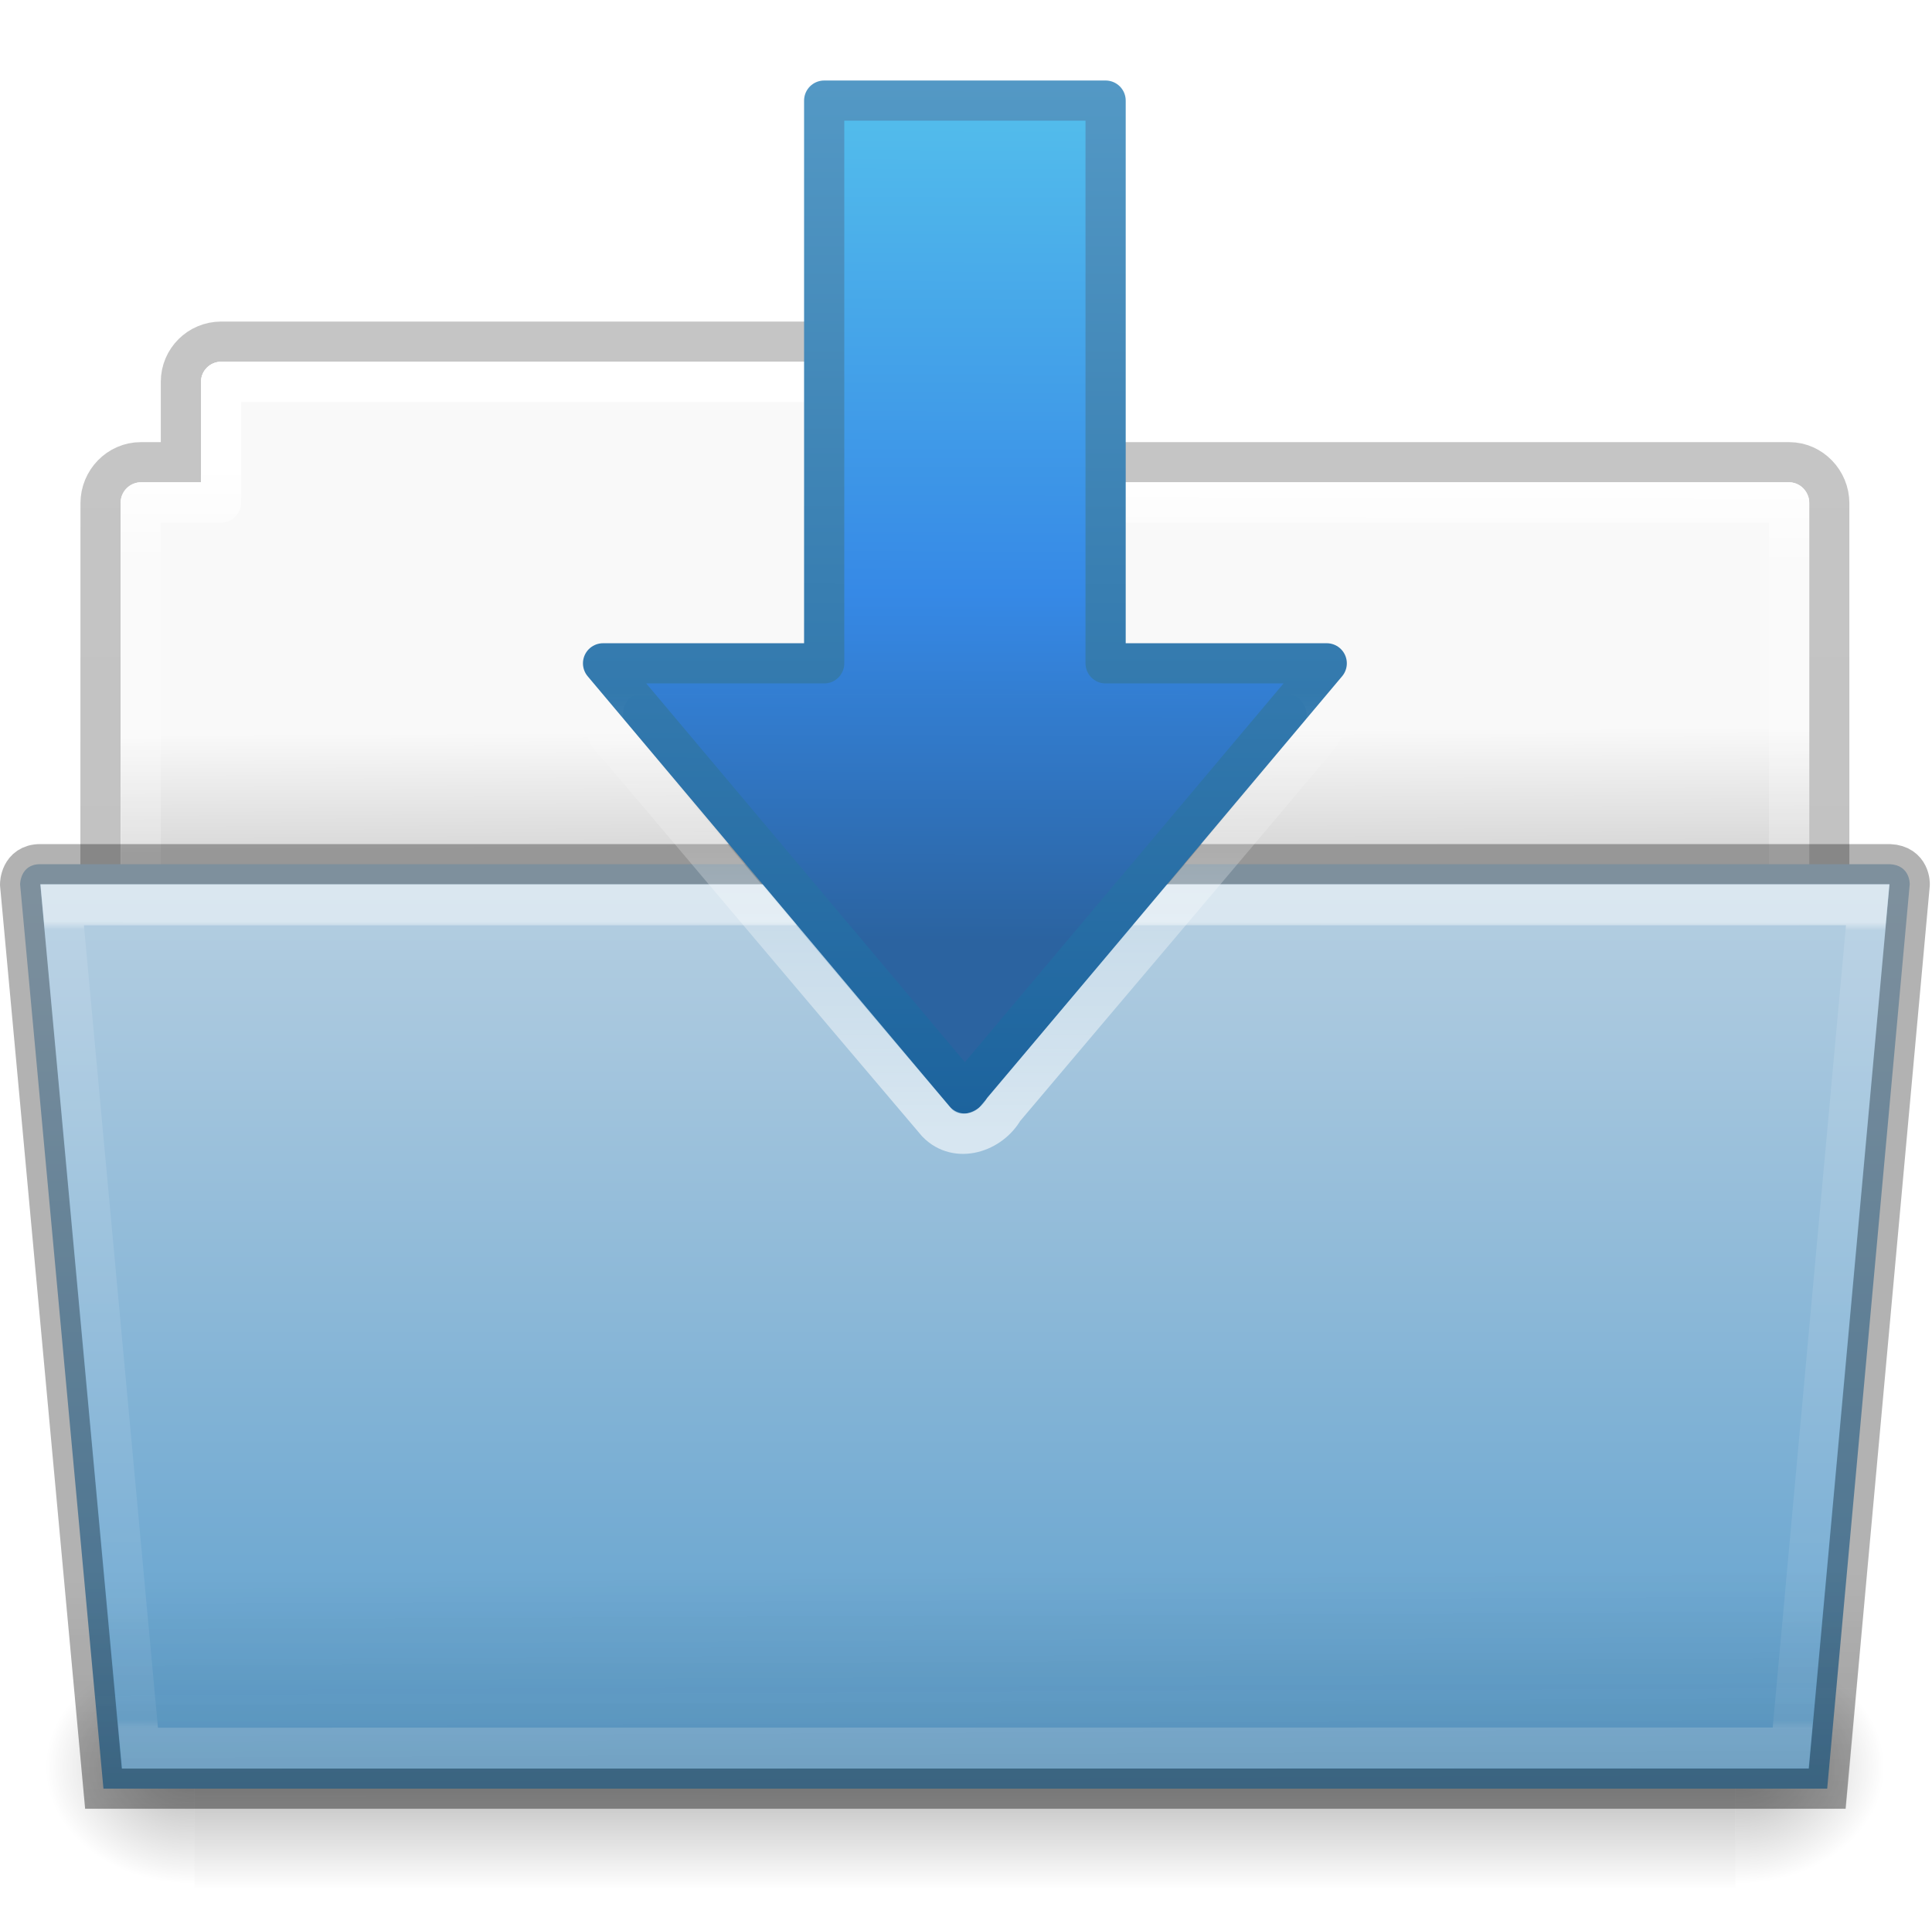
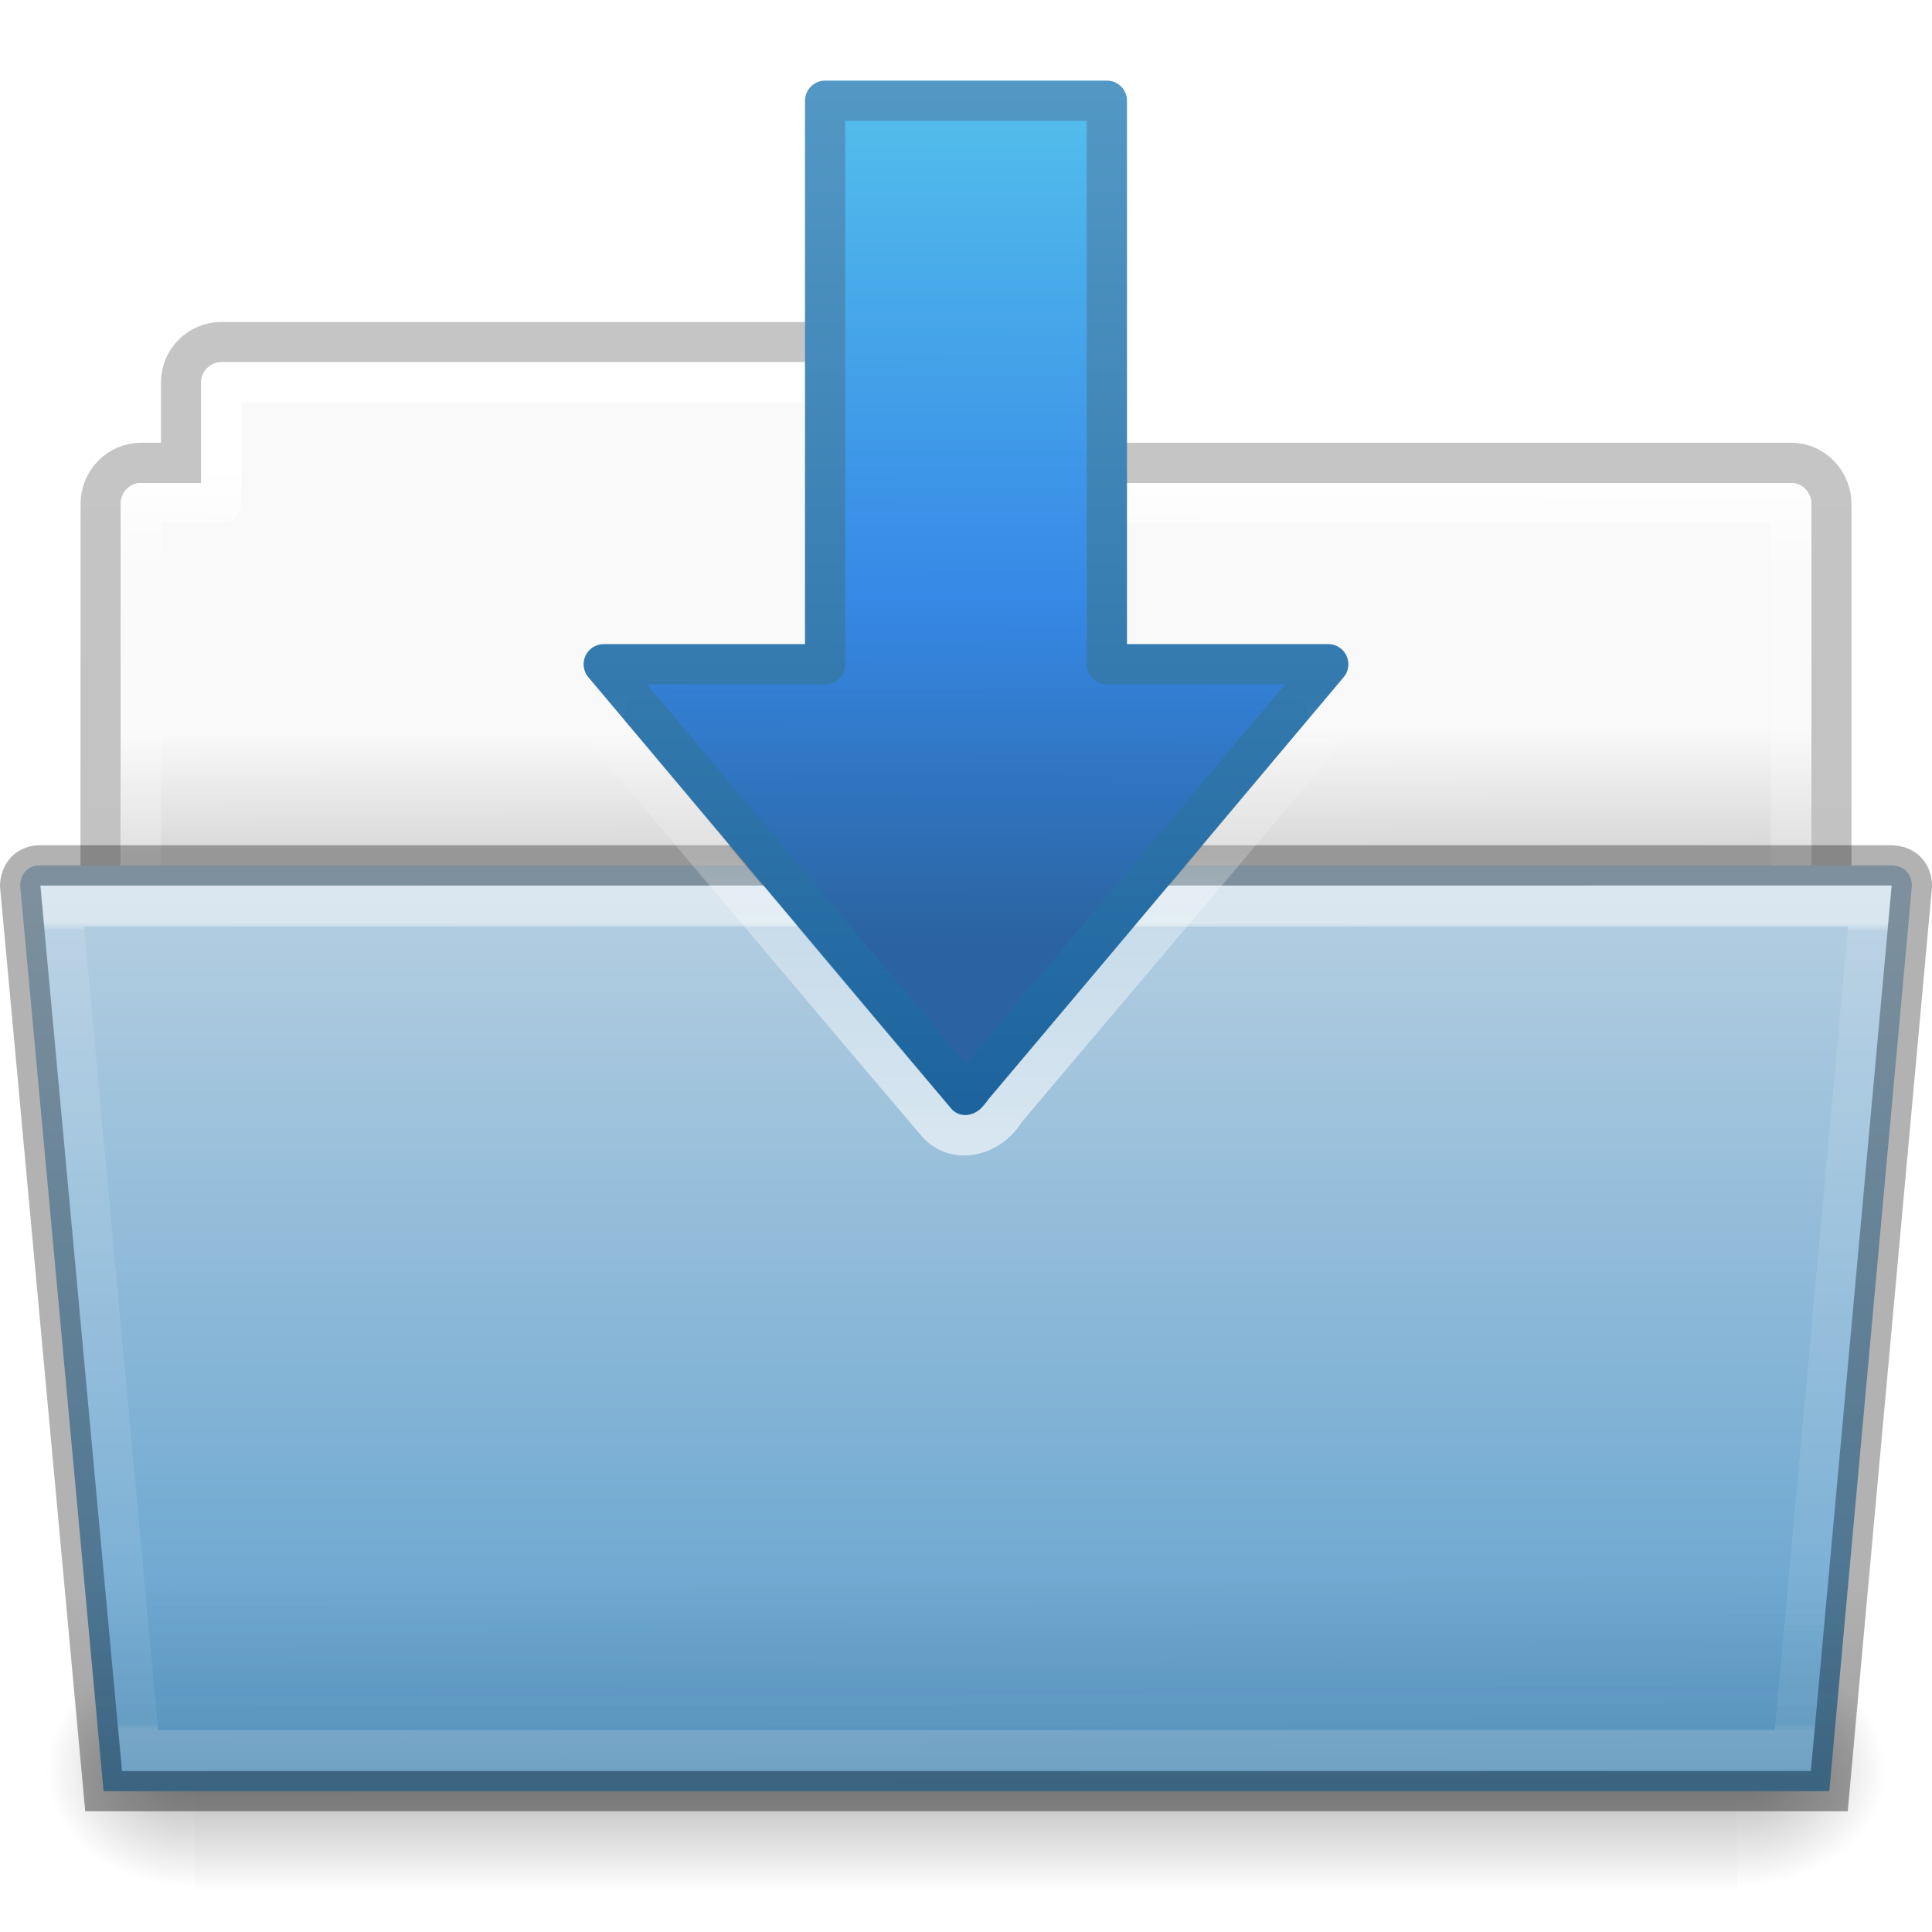
- <svg xmlns="http://www.w3.org/2000/svg" xmlns:xlink="http://www.w3.org/1999/xlink" width="48.055" viewBox="0 0 48.055 48" version="1.0" style="display:inline;enable-background:new" id="svg11300" height="48">
+ <svg xmlns="http://www.w3.org/2000/svg" xmlns:xlink="http://www.w3.org/1999/xlink" width="48" viewBox="0 0 48 48" version="1.0" style="display:inline;enable-background:new" id="svg11300" height="48">
  <defs id="defs3">
    <linearGradient id="linearGradient4712">
      <stop style="stop-color:#000000;stop-opacity:1;" offset="0" id="stop4708" />
      <stop style="stop-color:#000000;stop-opacity:0;" offset="1" id="stop4710" />
    </linearGradient>
    <linearGradient id="50485">
      <stop style="stop-color:#000000;stop-opacity:0" offset="0" id="stop2667-18" />
      <stop style="stop-color:#000000;stop-opacity:1" offset="0.5" id="stop2669-9" />
      <stop style="stop-color:#000000;stop-opacity:0" offset="1" id="stop2671-33" />
    </linearGradient>
    <linearGradient id="46464">
      <stop style="stop-color:#f9f9f9;stop-opacity:1" offset="0" id="stop4648-8-0-3-6" />
      <stop style="stop-color:#d8d8d8;stop-opacity:1" offset="1" id="stop4650-1-7-3-4" />
    </linearGradient>
    <linearGradient id="linearGradient4632-0-6-4-4-4">
      <stop id="stop4634-4-4-7-4" style="stop-color:#b4cee1;stop-opacity:1;" offset="0" />
      <stop id="stop4636-3-1-5-9" style="stop-color:#5d9fcd;stop-opacity:1;" offset="1" />
    </linearGradient>
    <linearGradient xlink:href="#linearGradient2867-449-88-871-390-598-476-591-434-148-57-177" id="linearGradient4005" x1="15.619" y1="8.058" x2="15.547" y2="37.392" gradientUnits="userSpaceOnUse" gradientTransform="translate(0,-13.99724)" />
    <linearGradient id="linearGradient2867-449-88-871-390-598-476-591-434-148-57-177">
      <stop id="stop3750" style="stop-color:#90dbec;stop-opacity:1" offset="0" />
      <stop id="stop3752" style="stop-color:#55c1ec;stop-opacity:1" offset="0.262" />
      <stop id="stop3754" style="stop-color:#3689e6;stop-opacity:1" offset="0.705" />
      <stop id="stop3756" style="stop-color:#2b63a0;stop-opacity:1" offset="1" />
    </linearGradient>
    <linearGradient xlink:href="#linearGradient3707-319-631-407-324" id="linearGradient4022" x1="30.736" y1="43.675" x2="30.754" y2="13.376" gradientUnits="userSpaceOnUse" gradientTransform="translate(0,-13.99724)" />
    <linearGradient id="linearGradient3707-319-631-407-324">
      <stop id="stop3760" style="stop-color:#185f9a;stop-opacity:1" offset="0" />
      <stop id="stop3762" style="stop-color:#599ec9;stop-opacity:1" offset="1" />
    </linearGradient>
    <linearGradient xlink:href="#linearGradient4299-652-5" id="linearGradient3211" gradientUnits="userSpaceOnUse" gradientTransform="matrix(1.004031,0,0,0.9999876,8.550443,8.070791)" x1="11.704" y1="20.165" x2="11.704" y2="9.165" />
    <linearGradient id="linearGradient4299-652-5">
      <stop id="stop3618-8" style="stop-color:#ffffff;stop-opacity:1" offset="0" />
      <stop id="stop3620-9" style="stop-color:#ffffff;stop-opacity:0" offset="1" />
    </linearGradient>
    <linearGradient y2="3.634" x2="-51.786" y1="53.514" x1="-51.786" gradientTransform="matrix(0.8074983,0,0,0.833744,106.8767,-0.06984031)" gradientUnits="userSpaceOnUse" id="linearGradient18155" xlink:href="#linearGradient3104-8-8-97-4-6-11-5-5" />
    <linearGradient id="linearGradient3104-8-8-97-4-6-11-5-5">
      <stop offset="0" style="stop-color:#000000;stop-opacity:0.322" id="stop3106-5-4-3-5-0-2-1-0" />
      <stop offset="1" style="stop-color:#000000;stop-opacity:0.278" id="stop3108-4-3-7-8-2-0-7-9" />
    </linearGradient>
    <linearGradient xlink:href="#46464" id="linearGradient12459" gradientUnits="userSpaceOnUse" gradientTransform="translate(-50.9409)" x1="61.926" y1="18.226" x2="61.938" y2="21.217" />
    <linearGradient xlink:href="#linearGradient4507-0-4-7-5" id="linearGradient12463-7" gradientUnits="userSpaceOnUse" gradientTransform="matrix(0.8918903,0,0,1.058028,3.120662,5.3536)" x1="21.444" y1="5.928" x2="21.37" y2="34.143" />
    <linearGradient id="linearGradient4507-0-4-7-5">
      <stop id="stop4509-35-6-1-3" style="stop-color:#ffffff;stop-opacity:1" offset="0" />
      <stop id="stop4511-46-3-8-5" style="stop-color:#ffffff;stop-opacity:0.235" offset="0.074" />
      <stop id="stop4513-15-5-9-6" style="stop-color:#ffffff;stop-opacity:0.157" offset="0.99" />
      <stop id="stop4515-1-1-8-2" style="stop-color:#ffffff;stop-opacity:0.392" offset="1" />
    </linearGradient>
    <linearGradient xlink:href="#50485" id="linearGradient12467" gradientUnits="userSpaceOnUse" gradientTransform="matrix(0.07938856,0,0,0.02470588,-4.693288,31.94164)" x1="302.857" y1="366.648" x2="302.857" y2="609.505" />
    <radialGradient xlink:href="#linearGradient4712" id="radialGradient12471" gradientUnits="userSpaceOnUse" gradientTransform="matrix(0.03079083,0,0,0.02470588,24.61025,31.94164)" cx="605.714" cy="486.648" fx="605.714" fy="486.648" r="117.143" />
    <radialGradient xlink:href="#linearGradient4712" id="radialGradient12475" gradientUnits="userSpaceOnUse" gradientTransform="matrix(-0.03079083,0,0,0.02470588,23.38975,31.94164)" cx="605.714" cy="486.648" fx="605.714" fy="486.648" r="117.143" />
    <linearGradient gradientTransform="matrix(0.6444443,0,0,0.5413532,137.5334,179.4887)" gradientUnits="userSpaceOnUse" xlink:href="#linearGradient4632-0-6-4-4-4" id="linearGradient1367" x1="34.862" x2="34.862" y1="3.273" y2="43.431" />
    <linearGradient xlink:href="#linearGradient3454-2-5-0-3" id="linearGradient12489" gradientUnits="userSpaceOnUse" gradientTransform="matrix(0.8918903,0,0,1.058028,3.120661,5.353602)" x1="42.489" y1="17.341" x2="42.482" y2="35.606" />
    <linearGradient id="linearGradient3454-2-5-0-3">
      <stop offset="0" style="stop-color:#ffffff;stop-opacity:1" id="stop3456-4-9-38-1" />
      <stop offset="0.01" style="stop-color:#ffffff;stop-opacity:0.235" id="stop3458-39-80-3-5" />
      <stop offset="0.99" style="stop-color:#ffffff;stop-opacity:0.157" id="stop3460-7-0-2-4" />
      <stop offset="1" style="stop-color:#ffffff;stop-opacity:0.392" id="stop3462-0-9-8-7" />
    </linearGradient>
    <linearGradient xlink:href="#linearGradient6129-963-697-142-998-580-273-44-2-2" id="linearGradient12487" gradientUnits="userSpaceOnUse" gradientTransform="matrix(1.144692,0,0,0.9977536,-3.466138,1.09884)" x1="22.944" y1="47.9" x2="22.895" y2="38.16" />
    <linearGradient id="linearGradient6129-963-697-142-998-580-273-44-2-2">
      <stop id="stop2661-01-6-2" style="stop-color:#0a0a0a;stop-opacity:0.498" offset="0" />
      <stop id="stop2663-64-5-5" style="stop-color:#0a0a0a;stop-opacity:0" offset="1" />
    </linearGradient>
  </defs>
  <g id="layer1" style="display:inline;enable-background:new" transform="translate(0.002512)">
    <path style="color:#000000;display:inline;overflow:visible;visibility:visible;opacity:0.8;fill:none;stroke:url(#linearGradient18155);stroke-width:1;stroke-linecap:butt;stroke-linejoin:miter;stroke-miterlimit:4;stroke-dasharray:none;stroke-dashoffset:0;stroke-opacity:1;marker:none;enable-background:accumulate" d="m 5.5,8.5 c -0.554,0 -1.003,0.446 -1.003,1 V 11.5 H 3.5 c -0.554,0 -1.001,0.465 -1.001,1.019 L 2.496,24.5 H 45.497 V 12.519 c 0,-0.546 -0.443,-1.019 -0.997,-1.019 h -23 V 9.5 c 0,-0.554 -0.446,-1 -1,-1 z" id="rect4251-0-0-61" />
    <path style="color:#000000;display:inline;overflow:visible;visibility:visible;fill:url(#linearGradient12459);fill-opacity:1;fill-rule:nonzero;stroke:none;stroke-width:1;marker:none;enable-background:accumulate" d="m 5.5,9 c -0.26,0 -0.5,0.213 -0.5,0.5 V 12 h -1.5 c -0.236,0 -0.5,0.223 -0.5,0.5 L 3,24 h 42 l 2e-6,-11.5 c 0,-0.249 -0.229,-0.5 -0.5,-0.5 h -23.5 V 9.5 c 0,-0.283 -0.243,-0.5 -0.5,-0.5 z" id="rect4251-3-2" />
    <path style="color:#000000;display:inline;overflow:visible;visibility:visible;fill:none;stroke:url(#linearGradient12463-7);stroke-width:1;stroke-linecap:round;stroke-linejoin:round;stroke-miterlimit:4;stroke-dasharray:none;stroke-dashoffset:0;stroke-opacity:1;marker:none;enable-background:accumulate" d="M 5.497,9.5 V 12.5 h -2 l 4.1e-6,11 H 44.497 v -11 H 20.497 V 9.5 Z" id="rect4251-9-21-7-3" />
    <g id="g3" style="display:inline">
      <rect style="display:inline;overflow:visible;visibility:visible;opacity:0.3;fill:url(#linearGradient12467);fill-opacity:1;fill-rule:nonzero;stroke:none;stroke-width:1;marker:none" id="rect4173-8-8" y="41" x="4.833" height="6" width="38.333" />
      <path style="display:inline;overflow:visible;visibility:visible;opacity:0.3;fill:url(#radialGradient12471);fill-opacity:1;fill-rule:nonzero;stroke:none;stroke-width:1;marker:none" id="path5058-9-0" d="m 43.167,41 c 0,0 0,6 0,6 1.586,0.011 3.833,-1.344 3.833,-3 0,-1.656 -1.769,-2.999 -3.833,-2.999 z" />
      <path style="display:inline;overflow:visible;visibility:visible;opacity:0.3;fill:url(#radialGradient12475);fill-opacity:1;fill-rule:nonzero;stroke:none;stroke-width:1;marker:none" id="path5018-6-6" d="m 4.833,41 c 0,0 0,6 0,6 -1.586,0.011 -3.833,-1.344 -3.833,-3 0,-1.656 1.769,-2.999 3.833,-2.999 z" />
    </g>
    <path d="m 136.5,181 2.073,22.5 h 42.875 l 2.053,-22.5 c 0,0 0.016,-0.477 -0.5,-0.5 H 137 c -0.5,0 -0.5,0.5 -0.5,0.5 z" id="path3983-6" style="color:#000000;display:inline;overflow:visible;visibility:visible;fill:url(#linearGradient1367);fill-opacity:1;fill-rule:nonzero;stroke:#000000;stroke-width:1;stroke-miterlimit:4;stroke-dasharray:none;stroke-opacity:0.302;marker:none;enable-background:accumulate" transform="translate(-136.0024,-159)" />
    <path style="color:#000000;display:inline;overflow:visible;visibility:visible;opacity:0.5;fill:none;stroke:url(#linearGradient12489);stroke-width:0.981;stroke-linecap:round;stroke-linejoin:miter;stroke-miterlimit:4;stroke-dasharray:none;stroke-dashoffset:0;stroke-opacity:1;marker:none;enable-background:accumulate" id="path4587-3-5" d="m 1.523,23.29 1.935,20.204 41.057,-0.004 1.915,-20.202 z" transform="matrix(1,0,0,1.038398,0.02211208,-1.67196)" />
    <path style="display:inline;opacity:0.4;fill:url(#linearGradient12487);fill-opacity:1;stroke:none" id="path6127-1-4" d="m 46.997,21 c 0.504,7.49e-4 1,0.503 1,1 l -2.088,23 h -43.792 l -2.12,-23 c 0.009,-0.503 0.497,-1.005 1,-1 z" />
  </g>
  <path style="color:#000000;display:inline;overflow:visible;visibility:visible;fill:url(#linearGradient4005);fill-opacity:1;fill-rule:nonzero;stroke:url(#linearGradient4022);stroke-width:1;stroke-linecap:round;stroke-linejoin:round;stroke-miterlimit:4;stroke-dasharray:none;stroke-dashoffset:0;stroke-opacity:1;marker:none;enable-background:accumulate" id="path3288-2-2" d="m 33,16.503 -9,10.7 -9,-10.7 h 5.5 v -14 h 7 v 14 z" />
  <path style="color:#000000;display:inline;overflow:visible;visibility:visible;opacity:0.6;fill:none;stroke:url(#linearGradient3211);stroke-width:1;stroke-linecap:round;stroke-linejoin:miter;stroke-miterlimit:4;stroke-dasharray:none;stroke-dashoffset:0;stroke-opacity:1;marker:none;enable-background:accumulate" id="path3142" d="m 15.764,16.789 c -0.809,0.139 -1.028,1.254 -0.41,1.747 2.652,3.131 5.294,6.271 7.951,9.397 0.505,0.522 1.336,0.238 1.661,-0.334 2.621,-3.107 5.256,-6.202 7.868,-9.316 0.487,-0.672 -0.18,-1.657 -0.983,-1.515 z" />
</svg>
